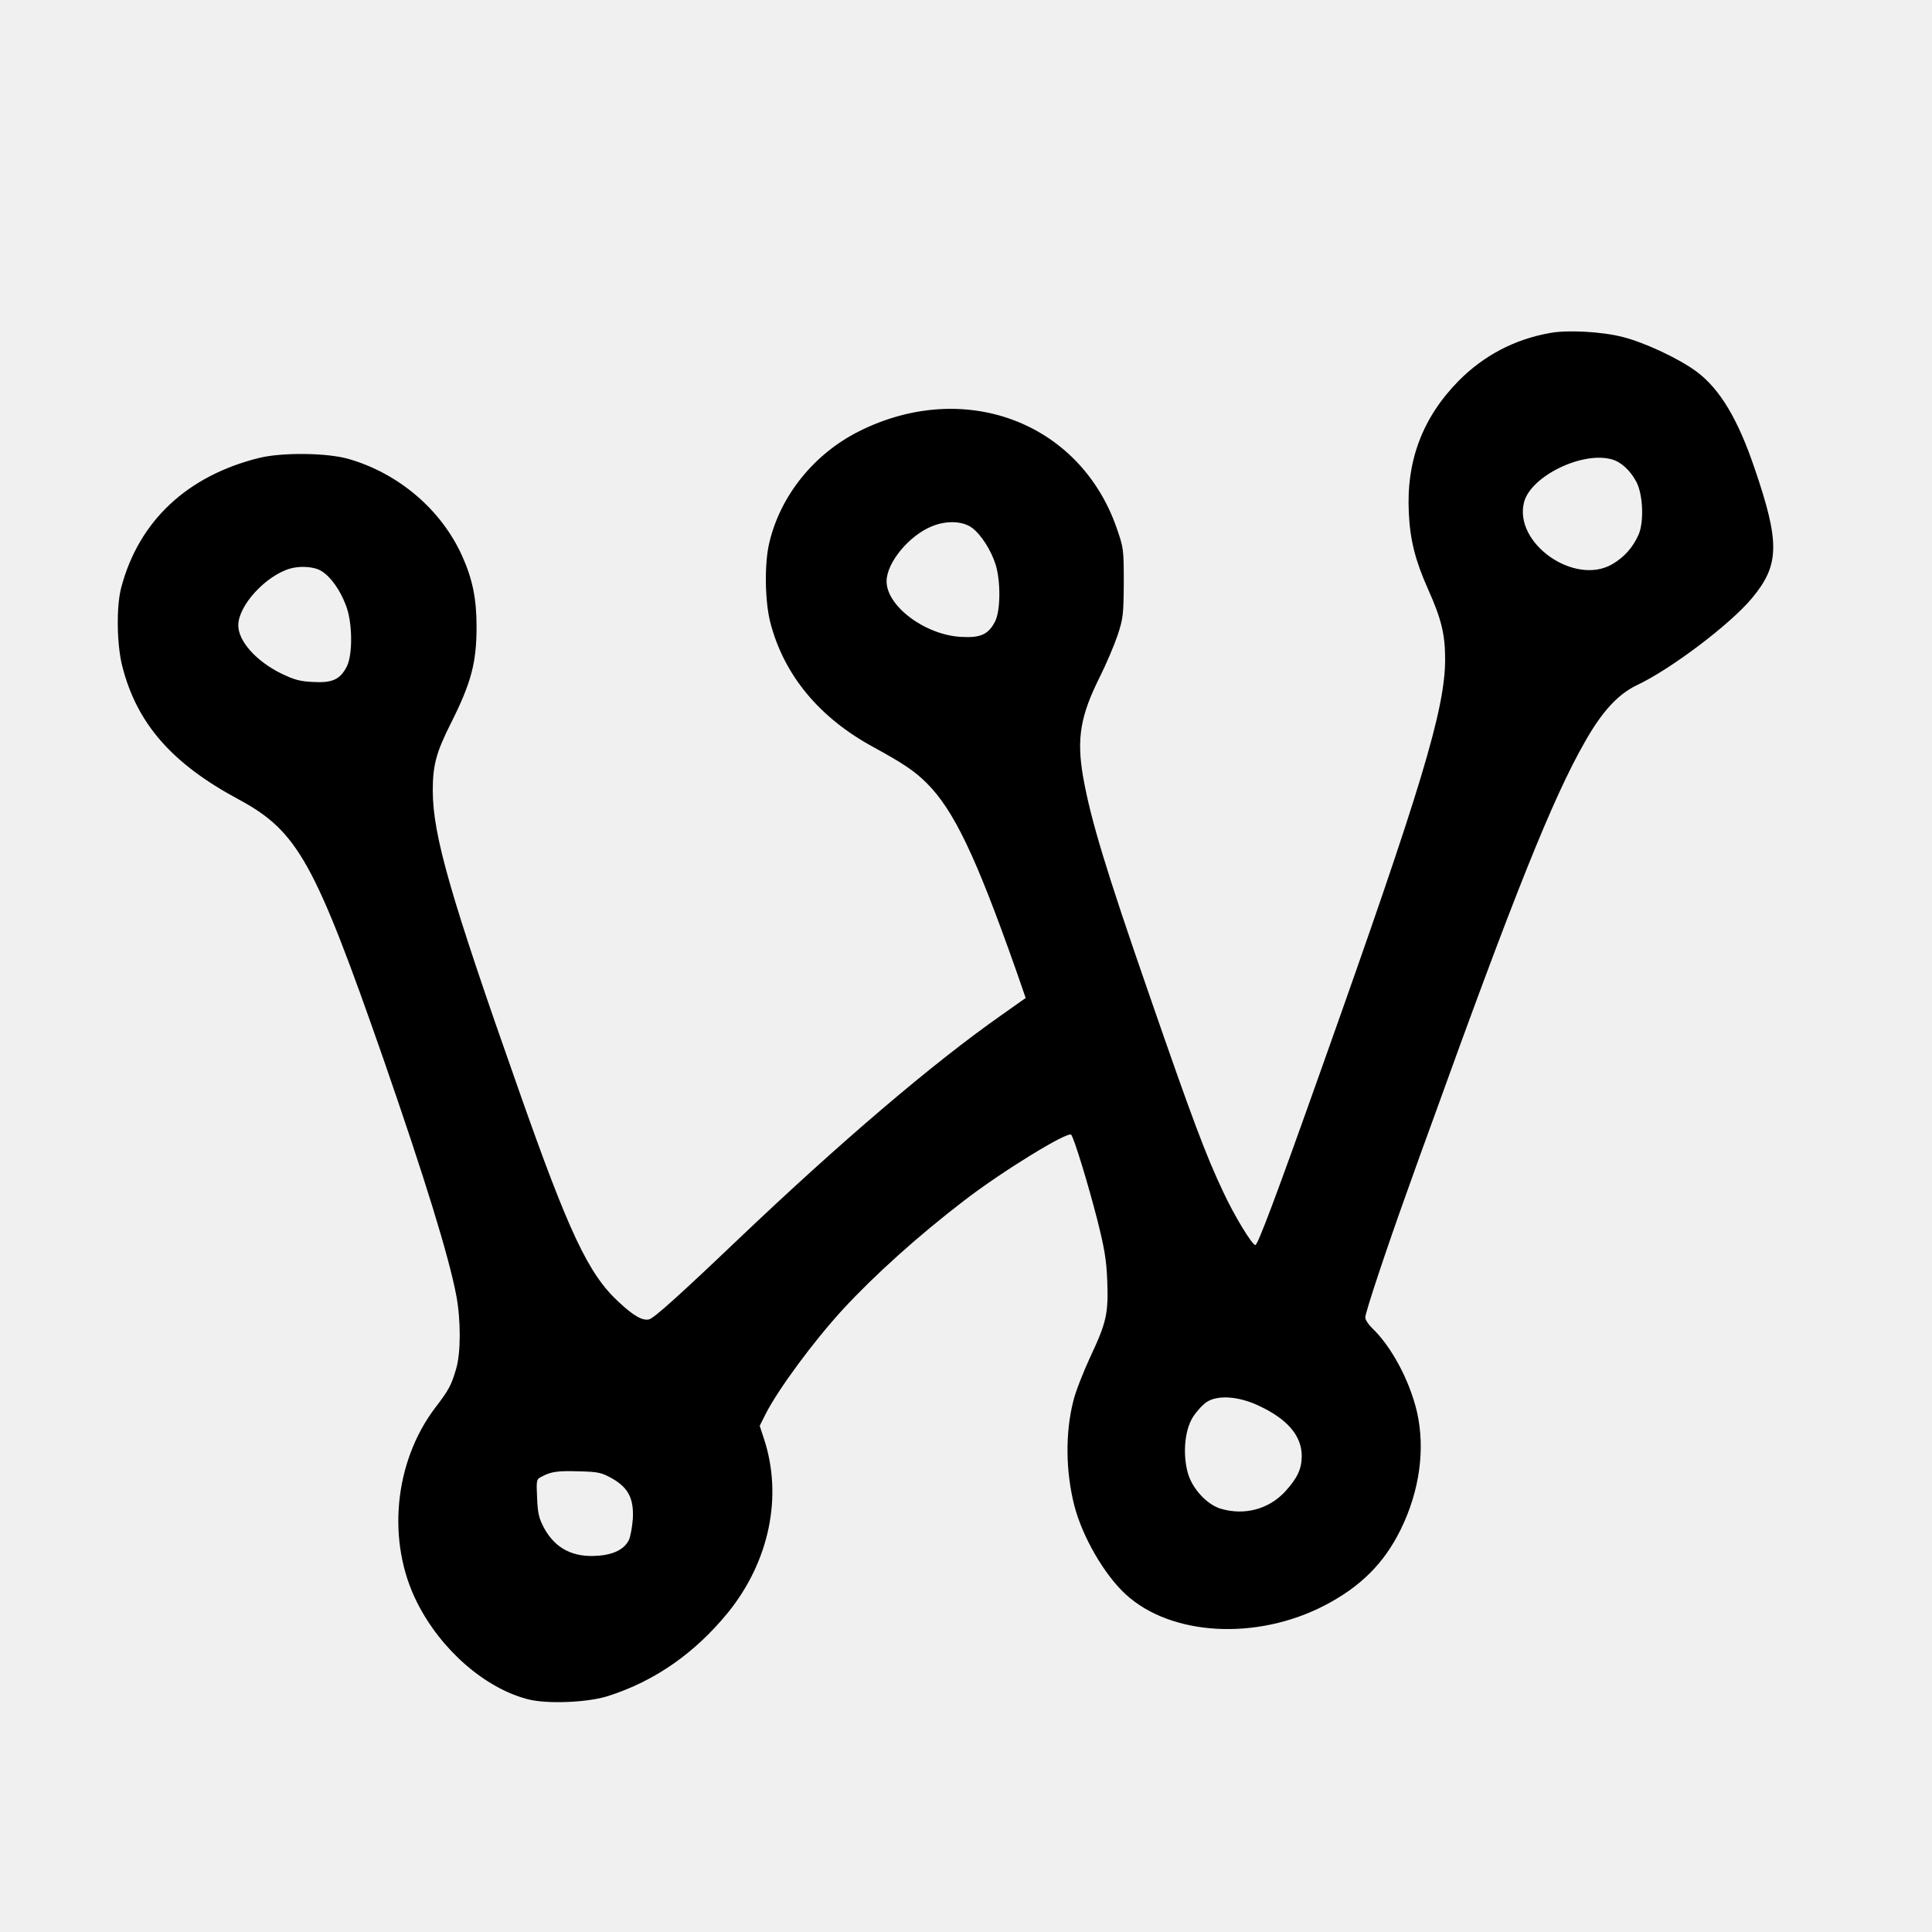
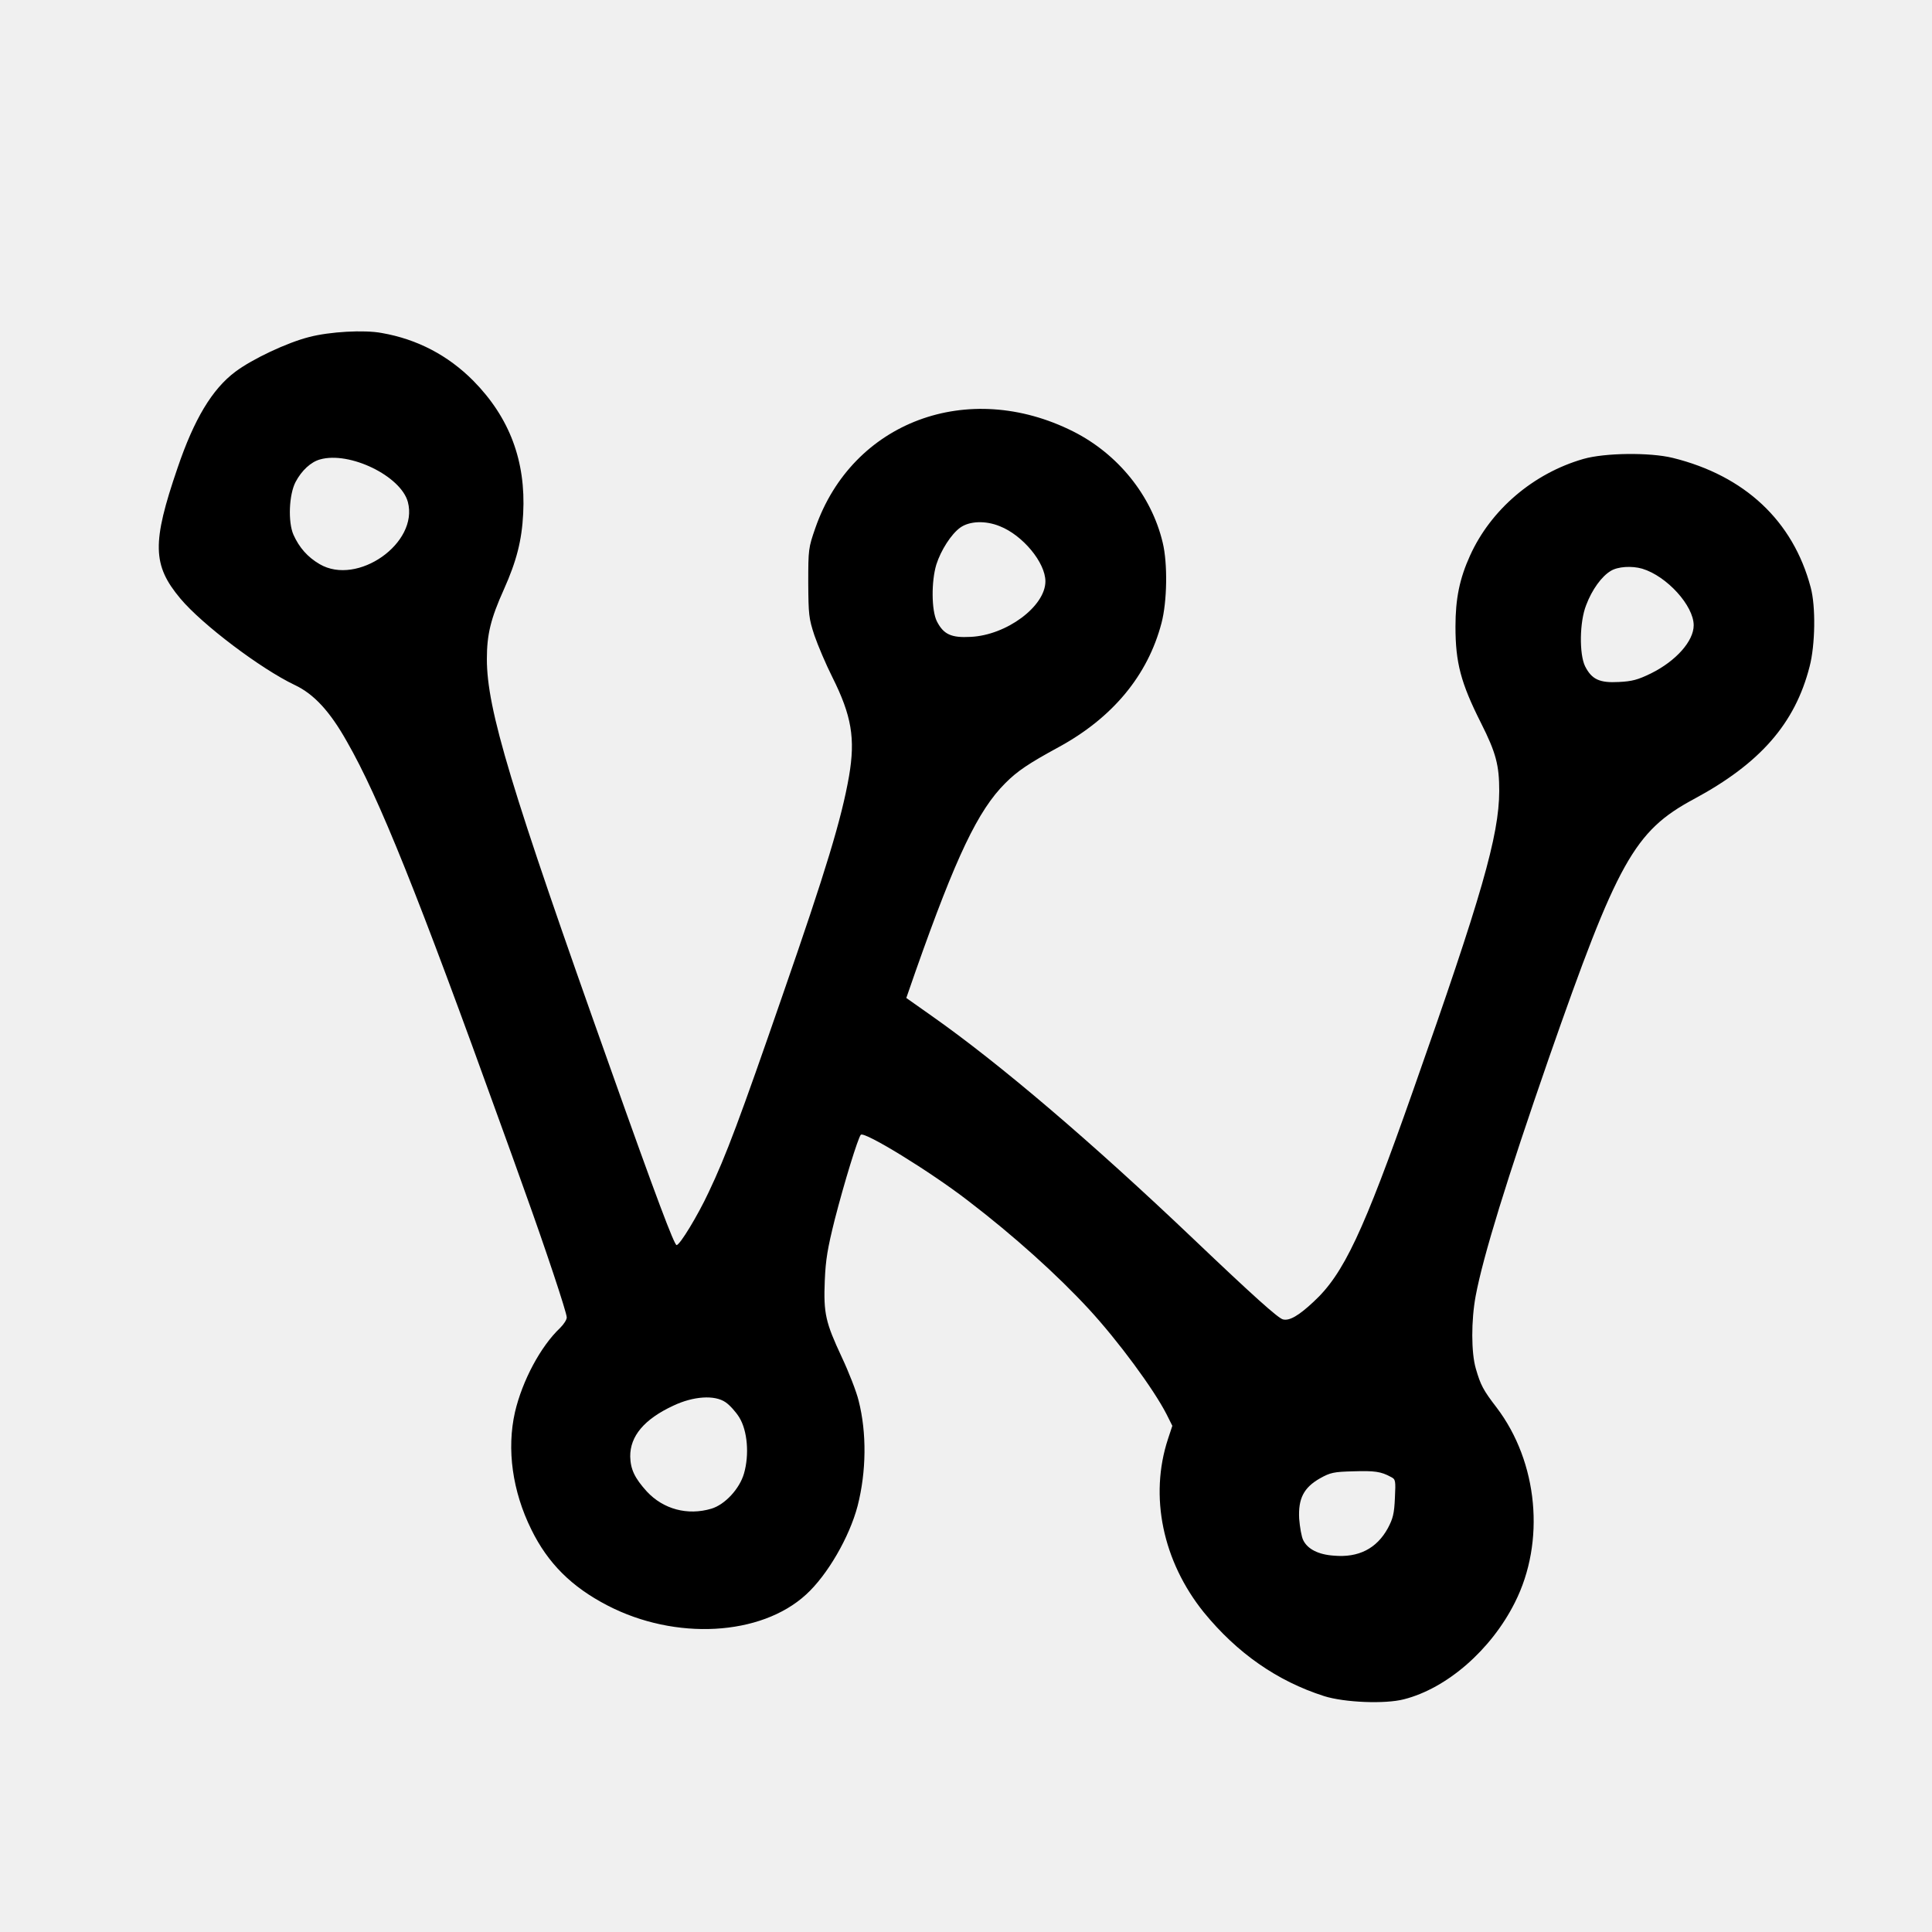
- <svg xmlns="http://www.w3.org/2000/svg" version="1.0" width="900pt" height="900pt" viewBox="0 0 900 900" preserveAspectRatio="xMidYMid meet">
-   <g transform="translate(0,900) scale(0.1,-0.1)" fill="#000000" stroke="none">
-     <path d="M7222 7449 c-166 -29 -310 -105 -427 -223 -169 -172 -245 -374 -232 -618 6 -126 31 -222 90 -354 61 -136 79 -209 79 -324 0 -234 -110 -598 -575 -1905 -214 -603 -298 -825 -309 -825 -15 0 -99 138 -149 246 -81 170 -146 344 -345 919 -201 579 -274 819 -309 1019 -30 176 -12 282 78 462 30 60 67 147 83 194 26 79 28 96 29 245 0 156 -1 163 -33 255 -172 495 -711 697 -1202 450 -208 -105 -364 -298 -416 -517 -24 -98 -21 -276 5 -375 64 -244 228 -442 481 -579 137 -75 191 -111 247 -167 127 -127 229 -341 417 -874 l44 -127 -116 -82 c-319 -224 -747 -589 -1223 -1042 -276 -263 -392 -367 -415 -373 -30 -8 -73 16 -143 82 -140 129 -231 322 -464 985 -319 904 -400 1186 -401 1394 0 120 15 178 85 317 94 187 119 281 119 449 0 130 -19 223 -68 331 -97 214 -295 383 -528 450 -100 29 -310 31 -416 5 -336 -83 -561 -294 -643 -603 -24 -89 -21 -269 5 -369 68 -266 231 -452 540 -618 277 -149 355 -290 675 -1207 195 -562 306 -922 341 -1107 21 -114 21 -265 -1 -339 -22 -76 -34 -99 -97 -181 -193 -254 -228 -625 -85 -908 111 -221 317 -400 517 -451 89 -23 278 -15 372 15 219 70 405 200 560 390 192 238 255 541 167 808 l-20 61 27 54 c59 116 224 340 362 490 146 158 349 341 563 505 176 136 483 324 499 307 13 -15 76 -219 121 -394 34 -135 43 -187 47 -286 6 -153 -4 -195 -79 -355 -33 -71 -69 -163 -79 -205 -38 -149 -36 -329 5 -489 38 -146 141 -323 240 -413 211 -193 609 -215 925 -51 168 87 278 197 355 354 88 179 115 374 76 547 -34 146 -119 306 -210 392 -17 17 -31 38 -31 49 0 23 101 326 195 587 36 102 86 240 111 308 387 1074 568 1526 717 1786 80 142 155 223 244 265 158 75 432 282 533 403 130 155 133 258 13 608 -77 227 -161 368 -270 449 -79 59 -240 135 -343 161 -96 25 -257 34 -338 19z m287 -589 c43 -12 86 -52 114 -105 31 -59 36 -187 10 -246 -27 -60 -66 -104 -122 -137 -176 -103 -462 98 -411 290 33 121 272 237 409 198z m-2982 -318 c42 -30 90 -105 111 -172 24 -78 23 -213 -2 -264 -31 -61 -67 -78 -157 -73 -168 8 -349 143 -349 259 0 87 106 215 213 257 66 27 141 24 184 -7z m-3030 -202 c42 -25 87 -87 114 -159 31 -77 33 -228 5 -285 -31 -61 -67 -78 -157 -73 -62 3 -88 10 -150 40 -117 58 -199 151 -199 224 0 91 125 229 240 264 48 14 114 10 147 -11z m4366 -3888 c136 -63 202 -142 201 -237 -1 -60 -21 -101 -77 -163 -77 -83 -190 -113 -301 -80 -63 19 -131 92 -152 164 -25 88 -16 199 22 261 16 26 45 58 64 71 51 35 150 28 243 -16z m-3012 -339 c76 -43 102 -94 97 -188 -3 -39 -11 -84 -19 -100 -20 -41 -70 -67 -142 -72 -116 -10 -200 33 -252 128 -24 45 -30 68 -33 141 -4 82 -3 87 19 98 46 25 76 29 175 26 91 -2 107 -6 155 -33z" />
+ <svg xmlns="http://www.w3.org/2000/svg" width="20" height="20" viewBox="0 0 20 20" fill="none">
+   <g clip-path="url(#clip0_8_322)">
+     <path d="M3.951 3.447C4.32 3.511 4.64 3.68 4.9 3.942C5.276 4.324 5.444 4.773 5.416 5.316C5.402 5.596 5.347 5.809 5.216 6.102C5.08 6.404 5.04 6.567 5.04 6.822C5.04 7.342 5.284 8.151 6.318 11.056C6.793 12.396 6.98 12.889 7.004 12.889C7.038 12.889 7.224 12.582 7.336 12.342C7.516 11.964 7.66 11.578 8.102 10.3C8.549 9.013 8.711 8.48 8.789 8.036C8.856 7.644 8.816 7.409 8.616 7.009C8.549 6.876 8.467 6.682 8.431 6.578C8.373 6.402 8.369 6.364 8.367 6.033C8.367 5.687 8.369 5.671 8.44 5.467C8.822 4.367 10.02 3.918 11.111 4.467C11.573 4.7 11.92 5.129 12.036 5.616C12.089 5.833 12.082 6.229 12.024 6.449C11.882 6.991 11.518 7.431 10.956 7.736C10.651 7.902 10.531 7.982 10.407 8.107C10.124 8.389 9.898 8.864 9.48 10.049L9.382 10.331L9.64 10.513C10.349 11.011 11.3 11.822 12.358 12.829C12.971 13.413 13.229 13.644 13.28 13.658C13.347 13.676 13.442 13.622 13.598 13.476C13.909 13.189 14.111 12.76 14.629 11.287C15.338 9.278 15.518 8.651 15.52 8.189C15.52 7.922 15.487 7.793 15.331 7.484C15.122 7.069 15.067 6.86 15.067 6.487C15.067 6.198 15.109 5.991 15.218 5.751C15.433 5.276 15.873 4.9 16.391 4.751C16.613 4.687 17.08 4.682 17.316 4.74C18.062 4.924 18.562 5.393 18.744 6.08C18.798 6.278 18.791 6.678 18.733 6.9C18.582 7.491 18.22 7.904 17.533 8.273C16.918 8.604 16.744 8.918 16.033 10.956C15.6 12.204 15.353 13.004 15.276 13.416C15.229 13.669 15.229 14.004 15.278 14.169C15.327 14.338 15.353 14.389 15.493 14.571C15.922 15.136 16 15.96 15.682 16.589C15.436 17.08 14.978 17.478 14.533 17.591C14.336 17.642 13.916 17.624 13.707 17.558C13.22 17.402 12.807 17.113 12.462 16.691C12.036 16.162 11.896 15.489 12.091 14.896L12.136 14.76L12.076 14.64C11.944 14.382 11.578 13.884 11.271 13.551C10.947 13.2 10.496 12.793 10.02 12.429C9.629 12.127 8.947 11.709 8.911 11.747C8.882 11.78 8.742 12.233 8.642 12.622C8.567 12.922 8.547 13.038 8.538 13.258C8.524 13.598 8.547 13.691 8.713 14.047C8.787 14.204 8.867 14.409 8.889 14.502C8.973 14.833 8.969 15.233 8.878 15.589C8.793 15.913 8.564 16.307 8.344 16.507C7.876 16.936 6.991 16.984 6.289 16.62C5.916 16.427 5.671 16.182 5.5 15.833C5.304 15.436 5.244 15.002 5.331 14.618C5.407 14.293 5.596 13.938 5.798 13.747C5.836 13.709 5.867 13.662 5.867 13.638C5.867 13.587 5.642 12.913 5.433 12.333C5.353 12.107 5.242 11.8 5.187 11.649C4.327 9.262 3.924 8.258 3.593 7.68C3.416 7.364 3.249 7.184 3.051 7.091C2.7 6.924 2.091 6.464 1.867 6.196C1.578 5.851 1.571 5.622 1.838 4.844C2.009 4.34 2.196 4.027 2.438 3.847C2.613 3.716 2.971 3.547 3.2 3.489C3.413 3.433 3.771 3.413 3.951 3.447ZM3.313 4.756C3.218 4.782 3.122 4.871 3.06 4.989C2.991 5.12 2.98 5.404 3.038 5.536C3.098 5.669 3.184 5.767 3.309 5.84C3.7 6.069 4.336 5.622 4.222 5.196C4.149 4.927 3.618 4.669 3.313 4.756ZM9.94 5.462C9.847 5.529 9.74 5.696 9.693 5.844C9.64 6.018 9.642 6.318 9.698 6.431C9.767 6.567 9.847 6.604 10.047 6.593C10.42 6.576 10.822 6.276 10.822 6.018C10.822 5.824 10.587 5.54 10.349 5.447C10.202 5.387 10.036 5.393 9.94 5.462ZM16.673 5.911C16.58 5.967 16.48 6.104 16.42 6.264C16.351 6.436 16.347 6.771 16.409 6.898C16.478 7.033 16.558 7.071 16.758 7.06C16.896 7.053 16.953 7.038 17.091 6.971C17.351 6.842 17.533 6.636 17.533 6.473C17.533 6.271 17.256 5.964 17 5.887C16.893 5.856 16.747 5.864 16.673 5.911ZM6.971 14.551C6.669 14.691 6.522 14.867 6.524 15.078C6.527 15.211 6.571 15.302 6.696 15.44C6.867 15.624 7.118 15.691 7.364 15.618C7.504 15.576 7.656 15.413 7.702 15.253C7.758 15.058 7.738 14.811 7.653 14.673C7.618 14.616 7.553 14.544 7.511 14.516C7.398 14.438 7.178 14.453 6.971 14.551ZM13.664 15.304C13.496 15.4 13.438 15.513 13.449 15.722C13.456 15.809 13.473 15.909 13.491 15.944C13.536 16.036 13.647 16.093 13.807 16.104C14.064 16.127 14.251 16.031 14.367 15.82C14.42 15.72 14.433 15.669 14.44 15.507C14.449 15.324 14.447 15.313 14.398 15.289C14.296 15.233 14.229 15.224 14.009 15.231C13.807 15.236 13.771 15.244 13.664 15.304Z" fill="black" />
  </g>
+   <defs>
+     <clipPath id="clip0_8_322">
+       <rect width="20" height="20" fill="white" />
+     </clipPath>
+   </defs>
</svg>
